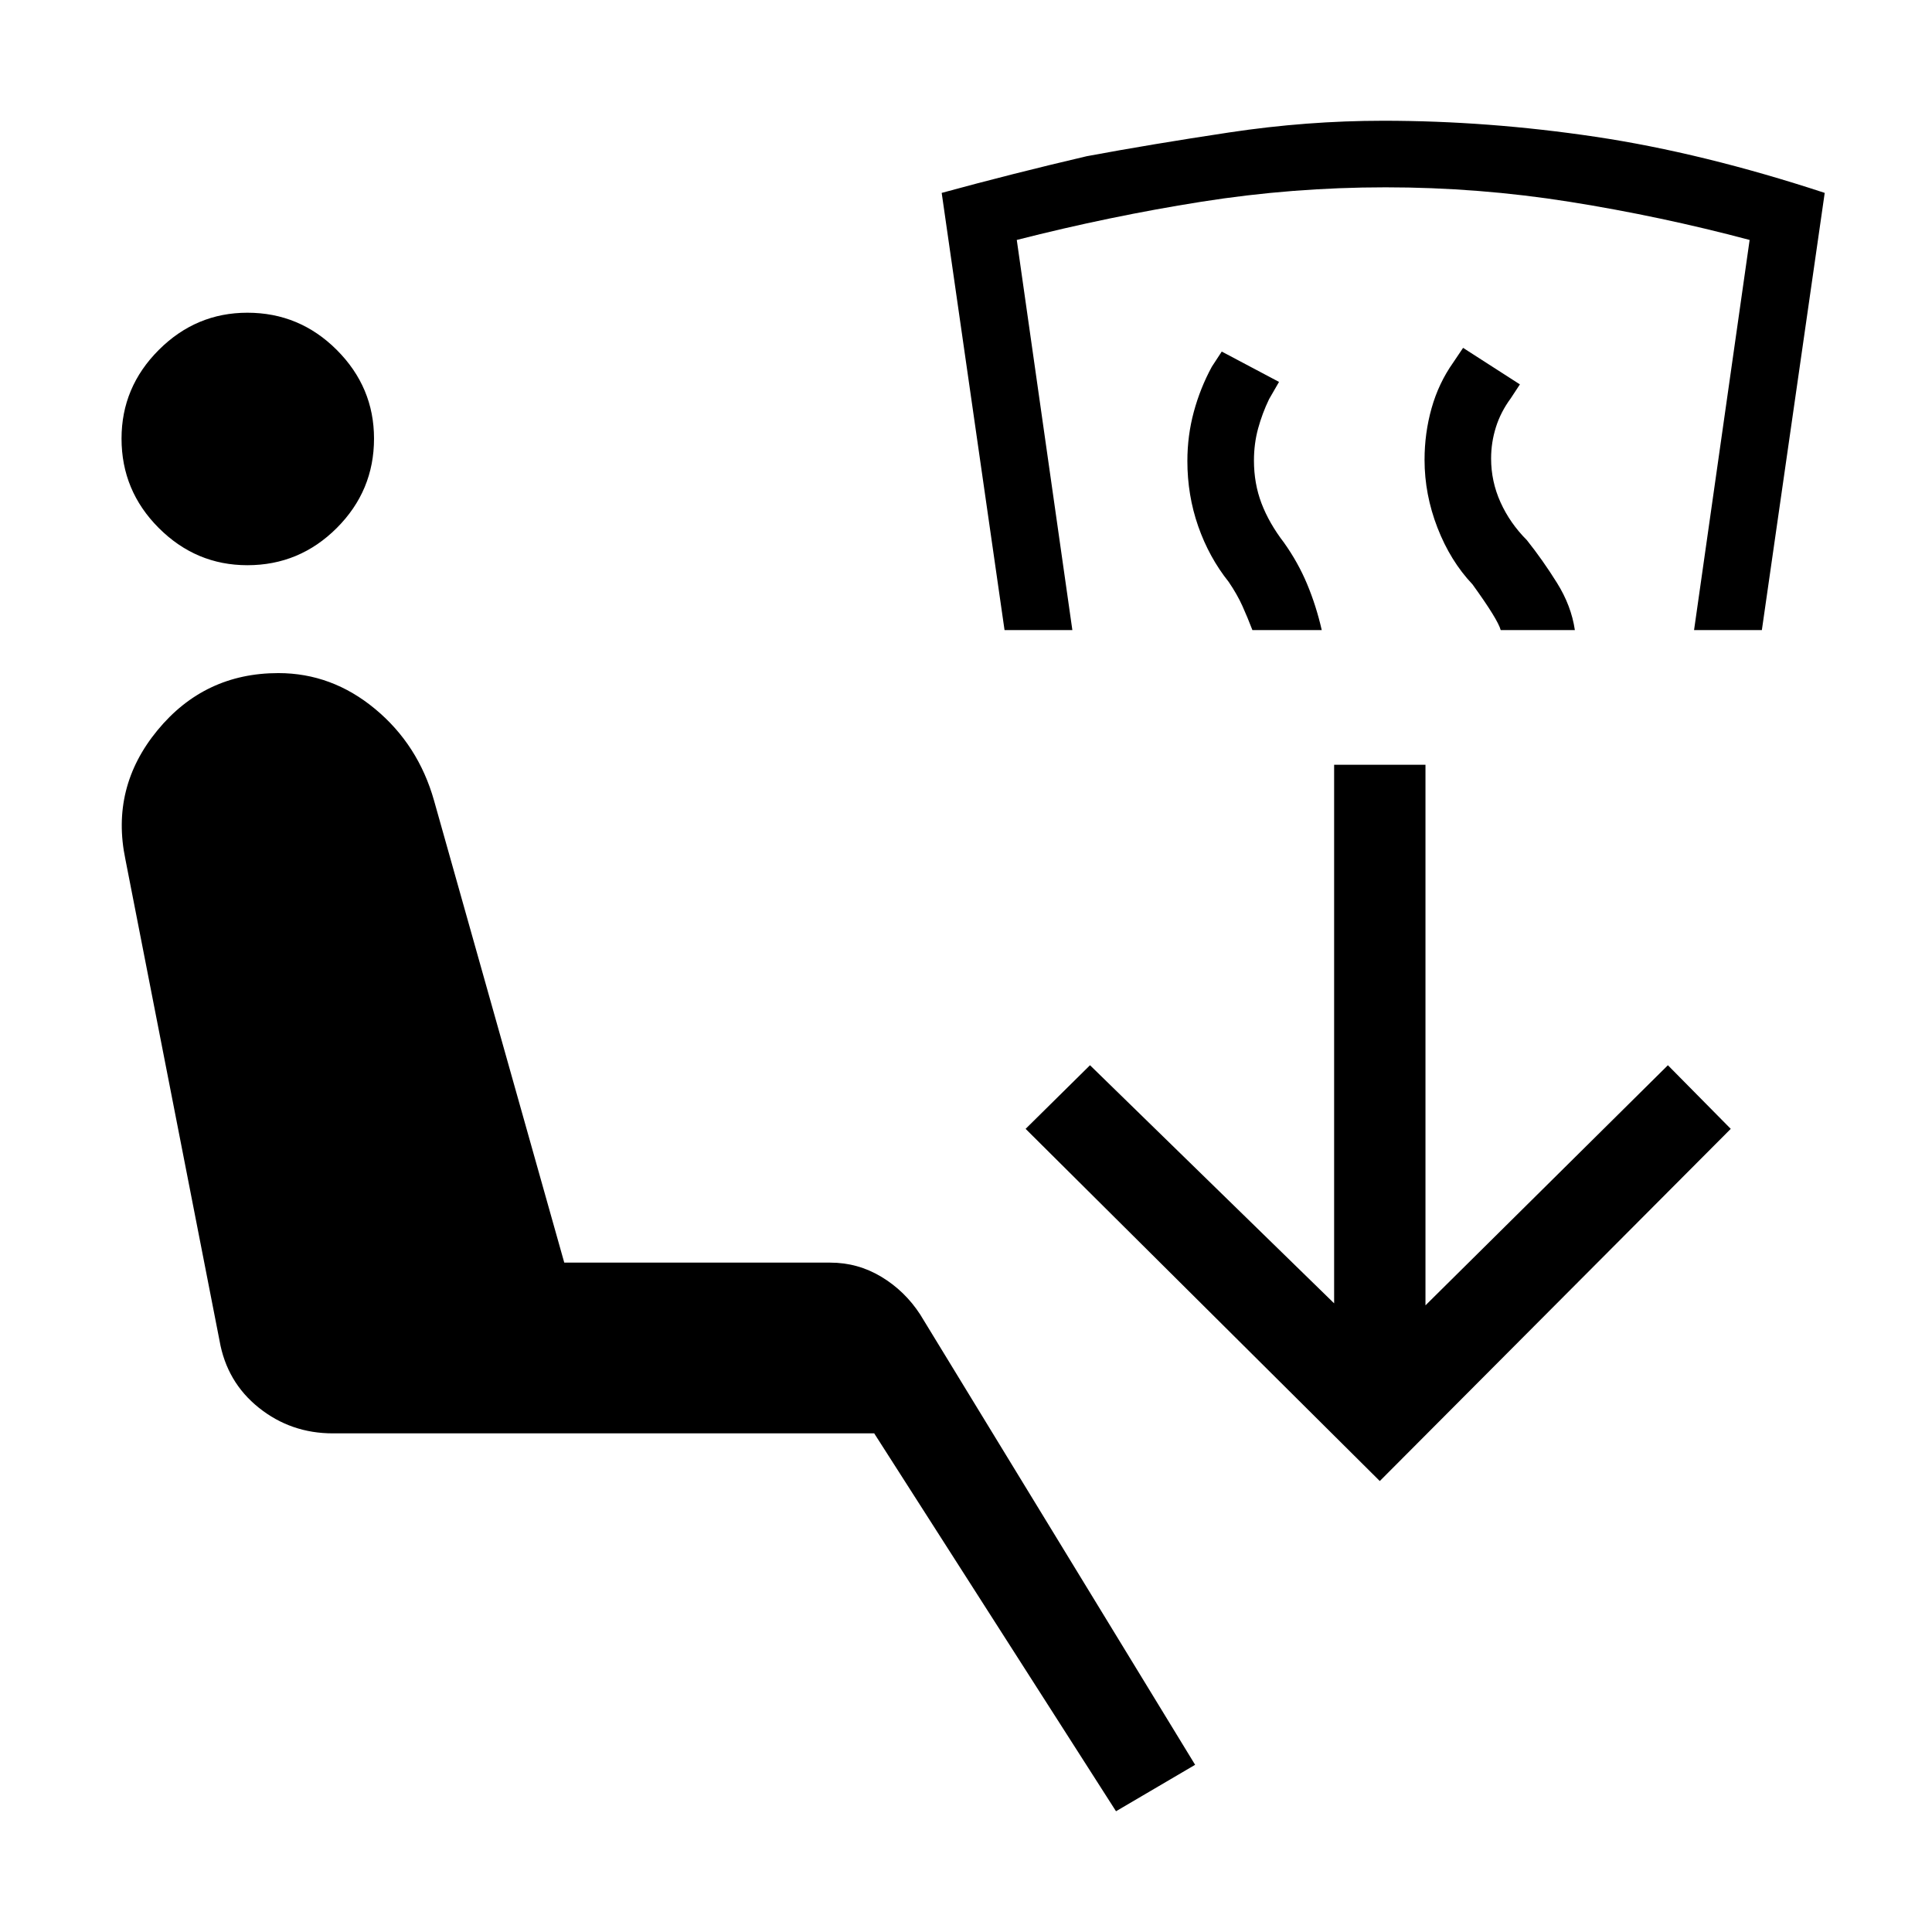
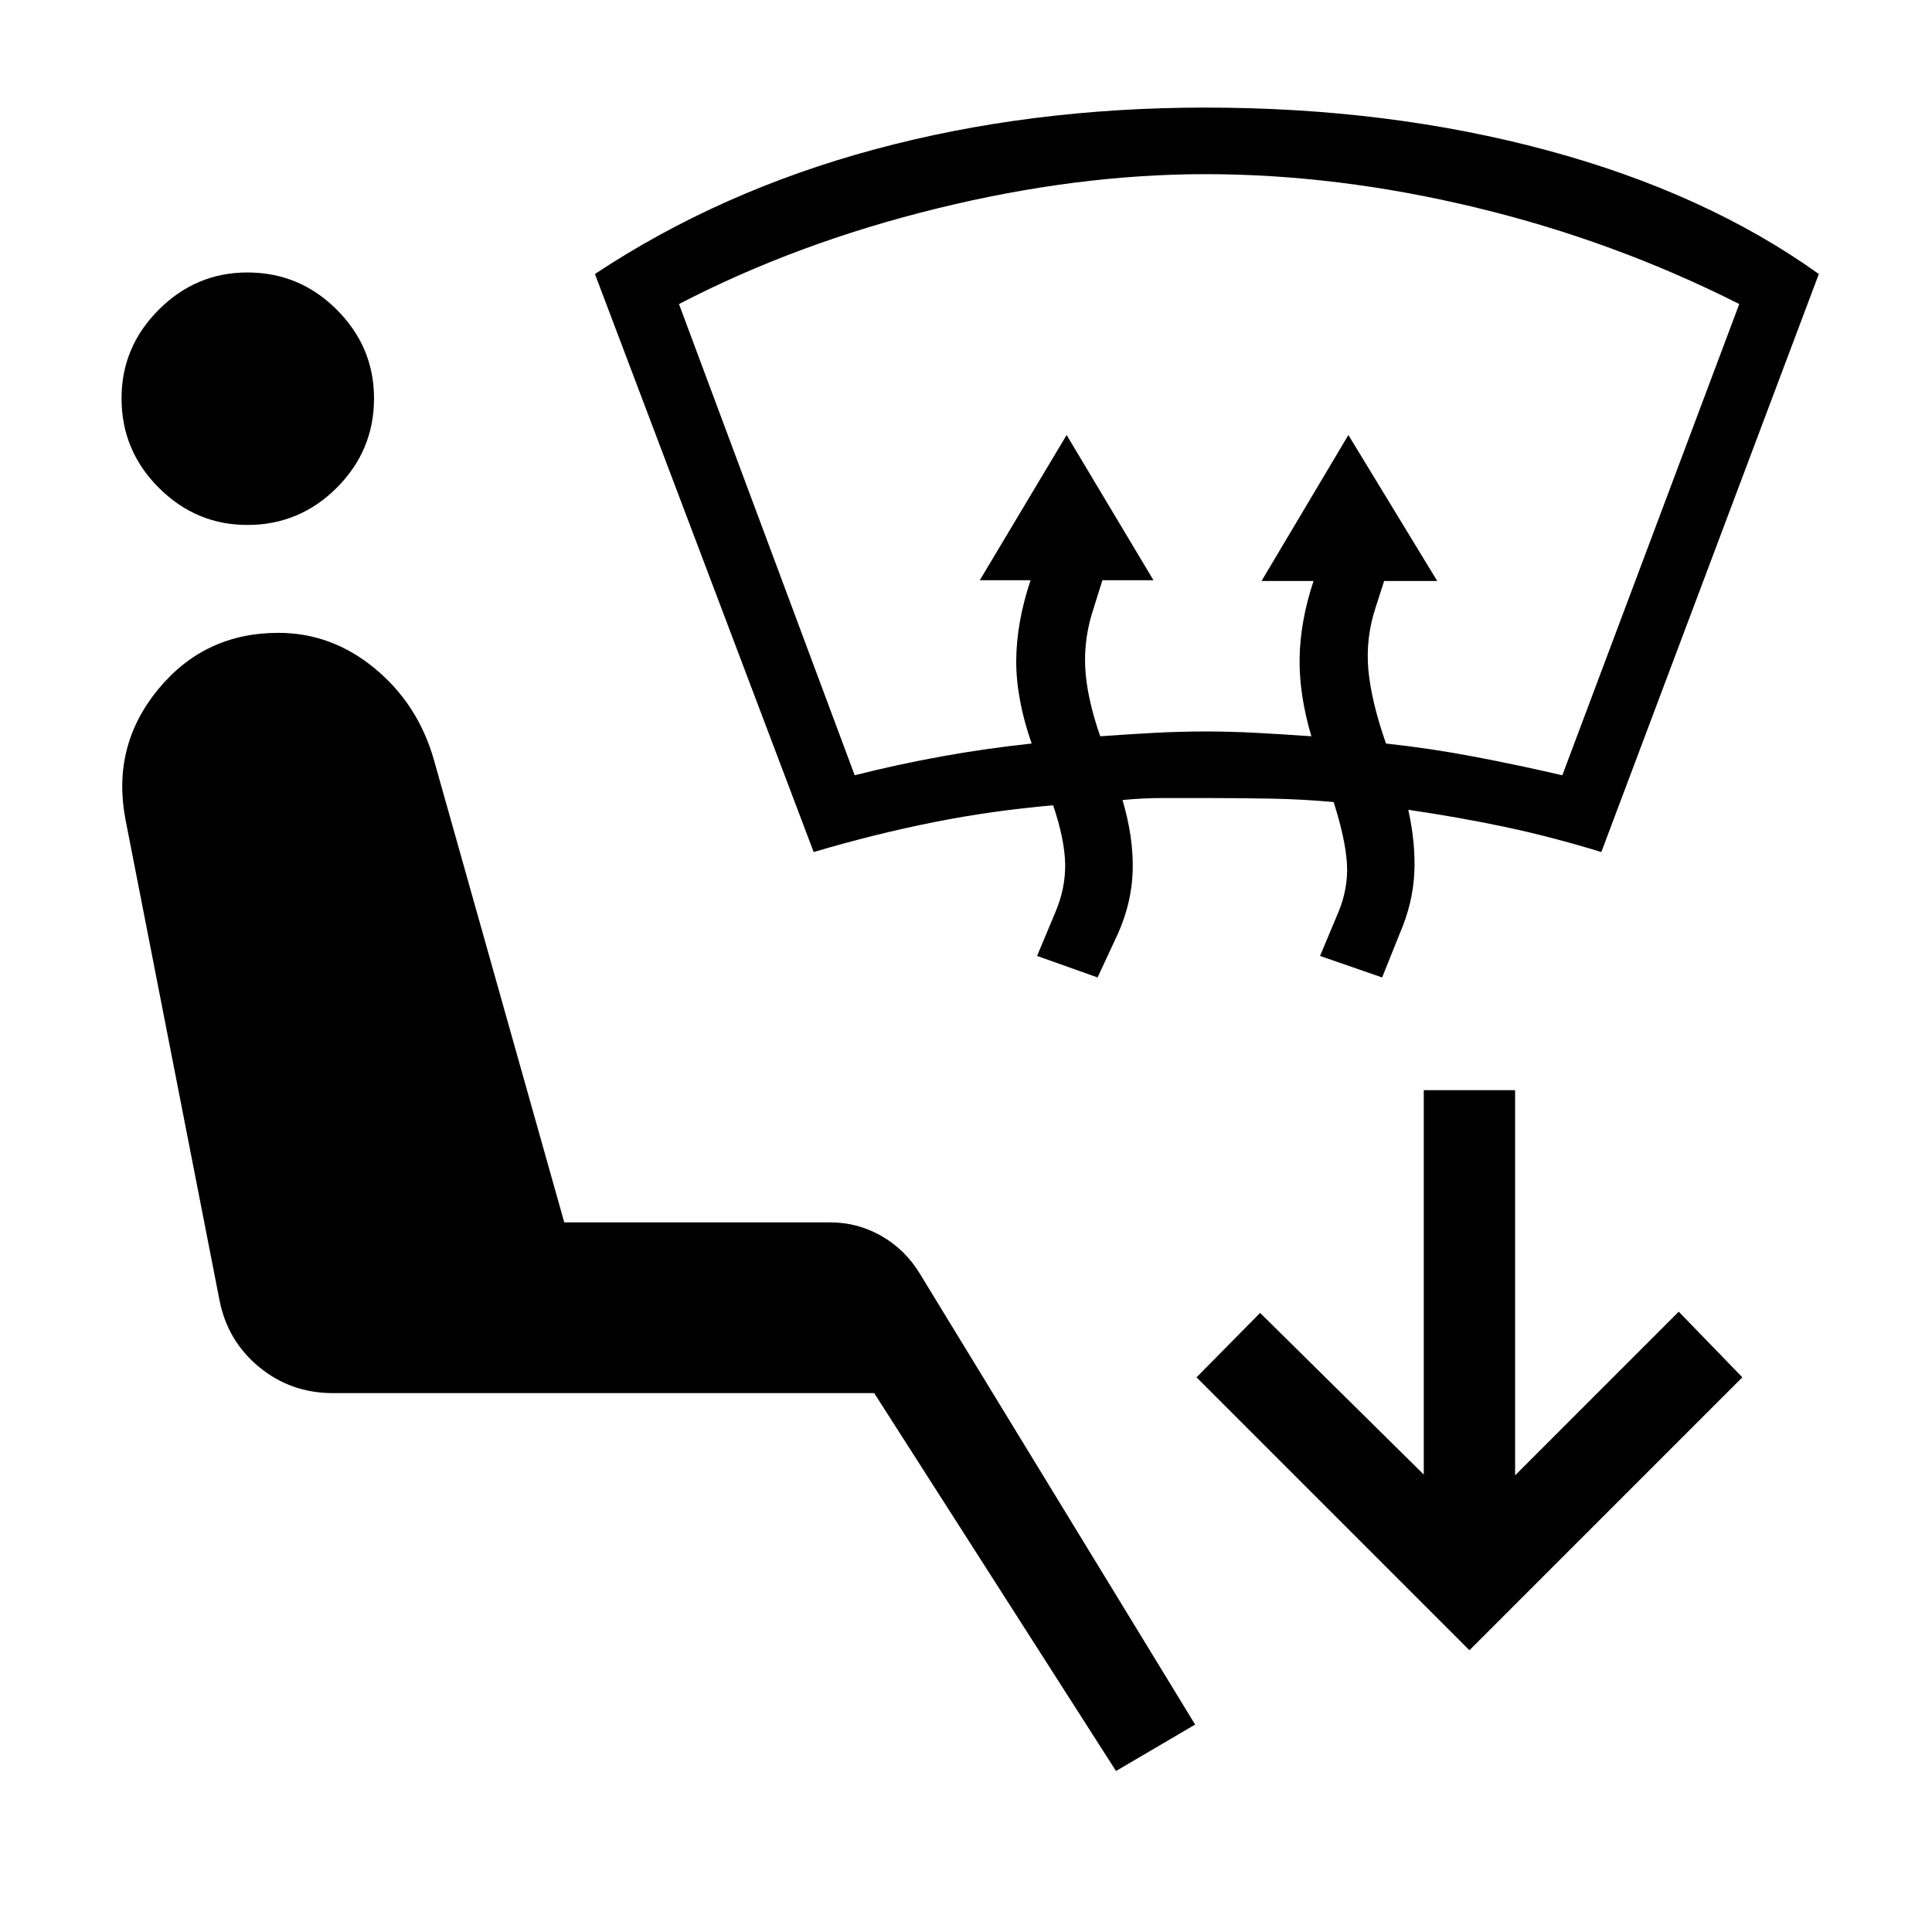
<svg xmlns="http://www.w3.org/2000/svg" viewBox="0 -960 960 960">
-   <path d="M554.54-60 434.39-247.77h-269q-20.85 0-36.77-12.73-15.93-12.73-19.54-33.35L62.31-533q-7.46-35.69 15.92-64.11 23.39-28.43 60.08-28.43 26.61 0 48.07 17.81 21.47 17.81 29.31 45.58l64.69 229.54h132.16q13.69 0 25.38 7.03 11.7 7.04 19.31 18.73L593.85-83.08 554.54-60Zm131.07-164.08-175.99-175 32-31.61 121.3 118.31V-580h45.39v268.62l120.46-119.31L860-399.08l-174.39 175ZM122.92-679.15q-25.53 0-44.03-18.5t-18.5-44.42q0-25.54 18.5-44.04t44.03-18.5q25.93 0 44.43 18.5t18.5 44.04q0 25.92-18.5 44.42t-44.43 18.5Zm499.39 32.23q-2.39-6.23-4.96-11.96-2.58-5.73-6.81-11.96-9.77-12.24-15.16-27.66-5.38-15.42-5.38-32.42 0-12.62 3.19-24.42 3.19-11.81 8.96-22.43l4.93-7.54 28.46 15.08-4.93 8.54q-3.38 7-5.46 14.58-2.07 7.57-2.07 15.96 0 11.38 3.76 21.27 3.77 9.88 11.16 19.5 7 9.84 11.5 20.61t7.27 22.85h-34.46Zm-123.16 0-31.23-217.23q35.23-9.62 72.08-18.23 32.23-6 70.81-11.81 38.57-5.81 76.5-5.81 52.07 0 105.42 7.96 53.34 7.96 113.96 27.89l-31.23 217.23h-33.69l27.61-193.85q-44.23-11.77-89.46-18.96-45.23-7.19-91.46-7.19t-91.65 7.19q-45.43 7.19-91.58 18.96l27.62 193.85h-33.7Zm246.54 0q-1.38-5.23-14-22.69-11-11.62-17.42-28.16-6.42-16.54-6.42-33.77 0-13.23 3.5-25.65 3.5-12.42 10.73-22.65l4.92-7.31L755.23-769l-4.54 6.92q-5 6.77-7.38 14.35-2.39 7.58-2.39 15.58 0 11.38 4.69 21.77 4.7 10.38 13.08 18.77 7.85 9.84 14.96 21.23 7.12 11.38 8.89 23.46h-36.85Z" />
+   <path d="M730.15-140 594.54-275.62l31.61-32 81.31 80.31v-191h45.39v191.39l81.3-81.31 31.62 32.61L730.15-140ZM554.54-80 434.39-267.77h-269q-20.85 0-36.58-12.92-15.73-12.93-19.73-33.16L62.31-553q-6.85-36.31 16.23-64.42 23.08-28.12 59.77-28.12 26.61 0 48.07 17.81 21.47 17.81 29.31 45.58l64.69 229.54h132.16q13.69 0 25.58 6.84 11.88 6.85 19.11 18.92l136.62 223.77L554.54-80ZM404.31-536.62 295.62-823.85q62.23-41.23 139.11-61.96 76.89-20.73 164.27-20.73 91 0 169.77 21.23 78.77 21.23 135 61.46L795.69-536.62q-24.77-7.61-47.96-12.5-23.19-4.88-47.96-8.5 3.77 17.16 2.96 31.93t-7.19 29.54l-8.77 21.84L655.92-485l9.16-21.85q5-12.15 4.19-24.3-.81-12.16-6.58-30.31-15-1.39-30.46-1.69-15.46-.31-33.23-.31h-21.31q-10.15 0-19.92 1 5.38 18.15 5.08 34.34-.31 16.2-7.31 31.97l-10.16 21.84L515.31-485l9.15-21.85q5-11.77 4.81-23.8-.19-12.04-5.96-29.2-30.39 2.62-59.5 8.43-29.12 5.8-59.5 14.8Zm20.38-38.15q21.16-5.38 43.27-9.38 22.12-4 44.66-6.39-7.77-22.38-7.66-41.27.12-18.88 7.12-39.88h-25.23L530-743.85l43.15 72.16h-25.38l-4.23 13.54q-5 14.77-4.31 29.61.69 14.85 7.46 34.39 13.77-1 26.85-1.7 13.08-.69 25.46-.69 12.15 0 25.31.69 13.15.7 27.31 1.7-6.16-20.77-5.85-38.97.31-18.19 6.92-38.19h-25.84L670-743.85l44.15 72.54h-26.38l-4.23 13.16q-5 15.15-3.62 30.8 1.39 15.66 8.77 36.81 22.16 2.39 44.12 6.58 21.96 4.19 43.5 9.19l87.92-234.15q-62.15-31.39-130.88-47.96-68.73-16.58-134.35-16.58-64 0-133.54 17.08-69.54 17.07-128.08 47.46l87.31 234.15ZM122.92-699.15q-25.53 0-44.03-18.5t-18.5-44.42q0-25.54 18.5-44.04t44.03-18.5q25.93 0 44.43 18.5t18.5 44.04q0 25.92-18.5 44.42t-44.43 18.5Z" />
</svg>
